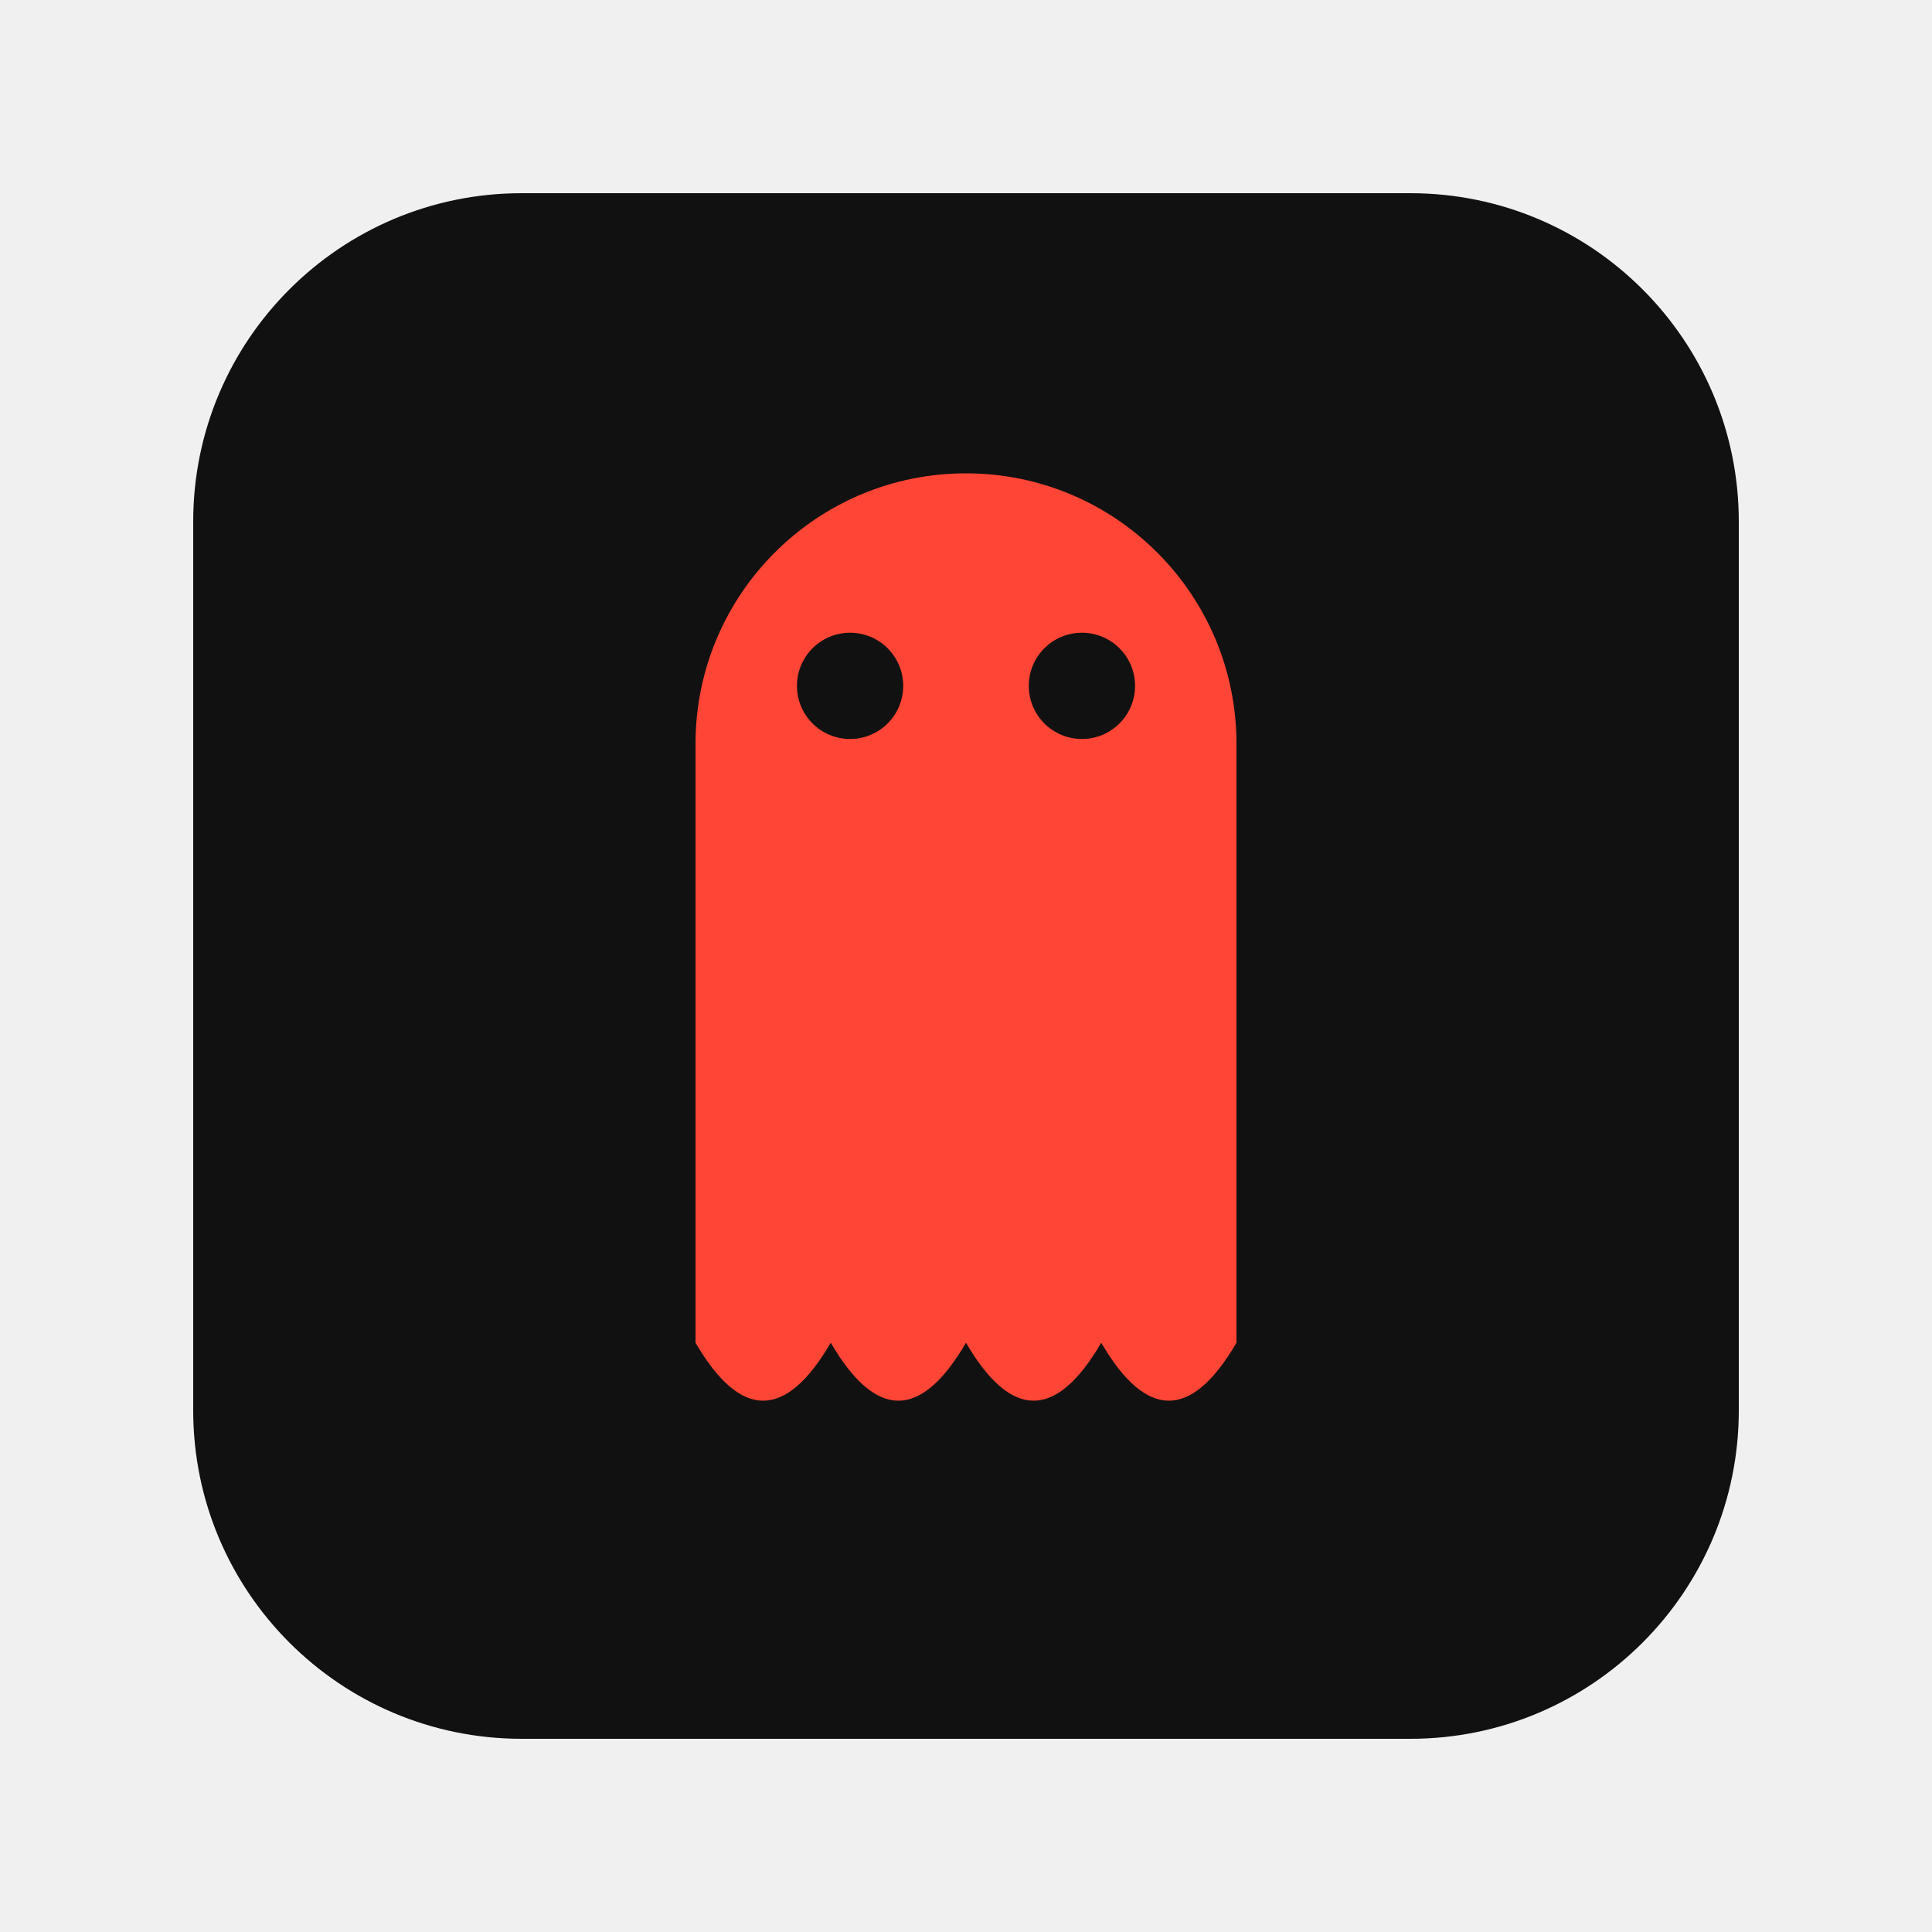
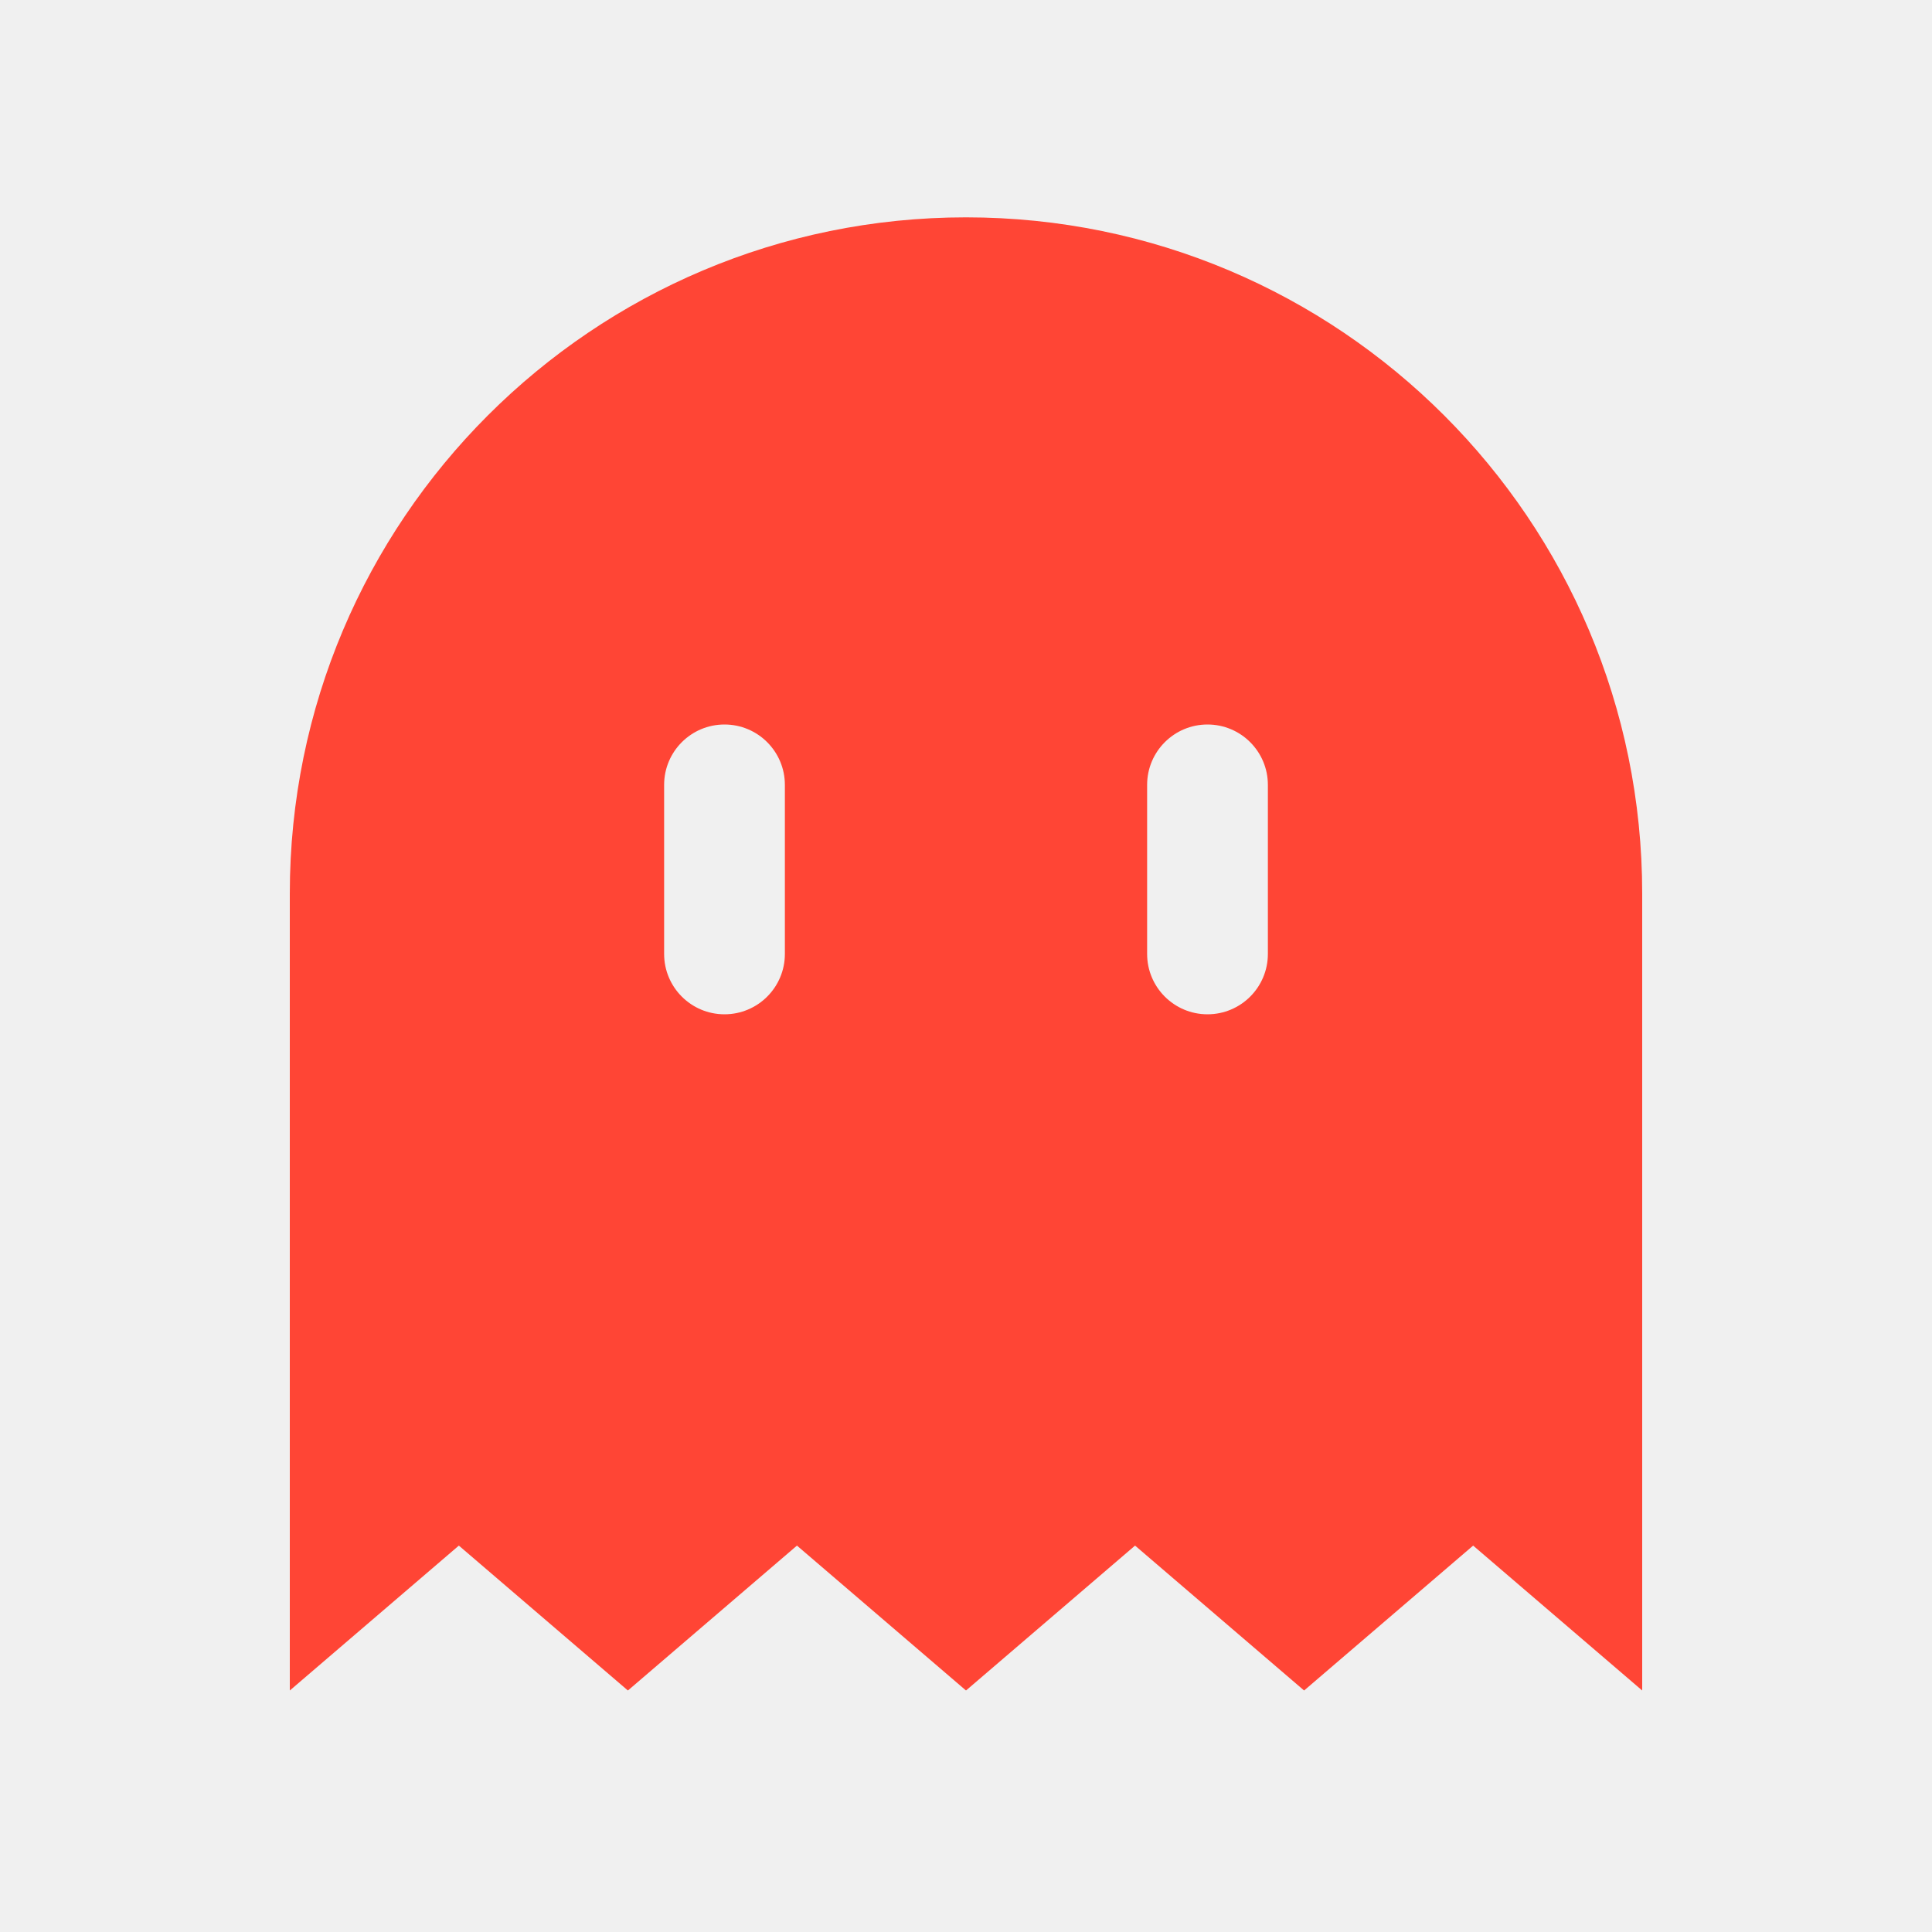
- <svg xmlns="http://www.w3.org/2000/svg" viewBox="0 0 200 200" role="img" aria-label="GhostFactory">
-   <rect x="20" y="20" width="160" height="160" rx="34" fill="#111" />
-   <g transform="translate(0,-13)">
-     <path d="M72,152 L72,90 A28,28 0 0,1 128,90 L128,152 Q121,164 114,152 Q107,164 100,152 Q93,164 86,152 Q79,164 72,152 Z" fill="#ff4535" />
-     <circle cx="88" cy="84" r="5.5" fill="#111" />
-     <circle cx="112" cy="84" r="5.5" fill="#111" />
-   </g>
+ <svg xmlns="http://www.w3.org/2000/svg" viewBox="0 0 80 80" role="img" aria-label="GhostFactory">
+   <mask id="gf-eyes">
+     <rect width="80" height="80" fill="white" />
+     <rect x="27.5" y="30" width="5" height="12" rx="2.5" fill="black" />
+     <rect x="47.5" y="30" width="5" height="12" rx="2.5" fill="black" />
+   </mask>
+   <path d="M 12 70 L 12 37 A 28 28 0 0 1 68 37 L 68 70 L 61 64 L 54 70 L 47 64 L 40 70 L 33 64 L 26 70 L 19 64 L 12 70 Z" fill="#ff4535" mask="url(#gf-eyes)" />
</svg>
